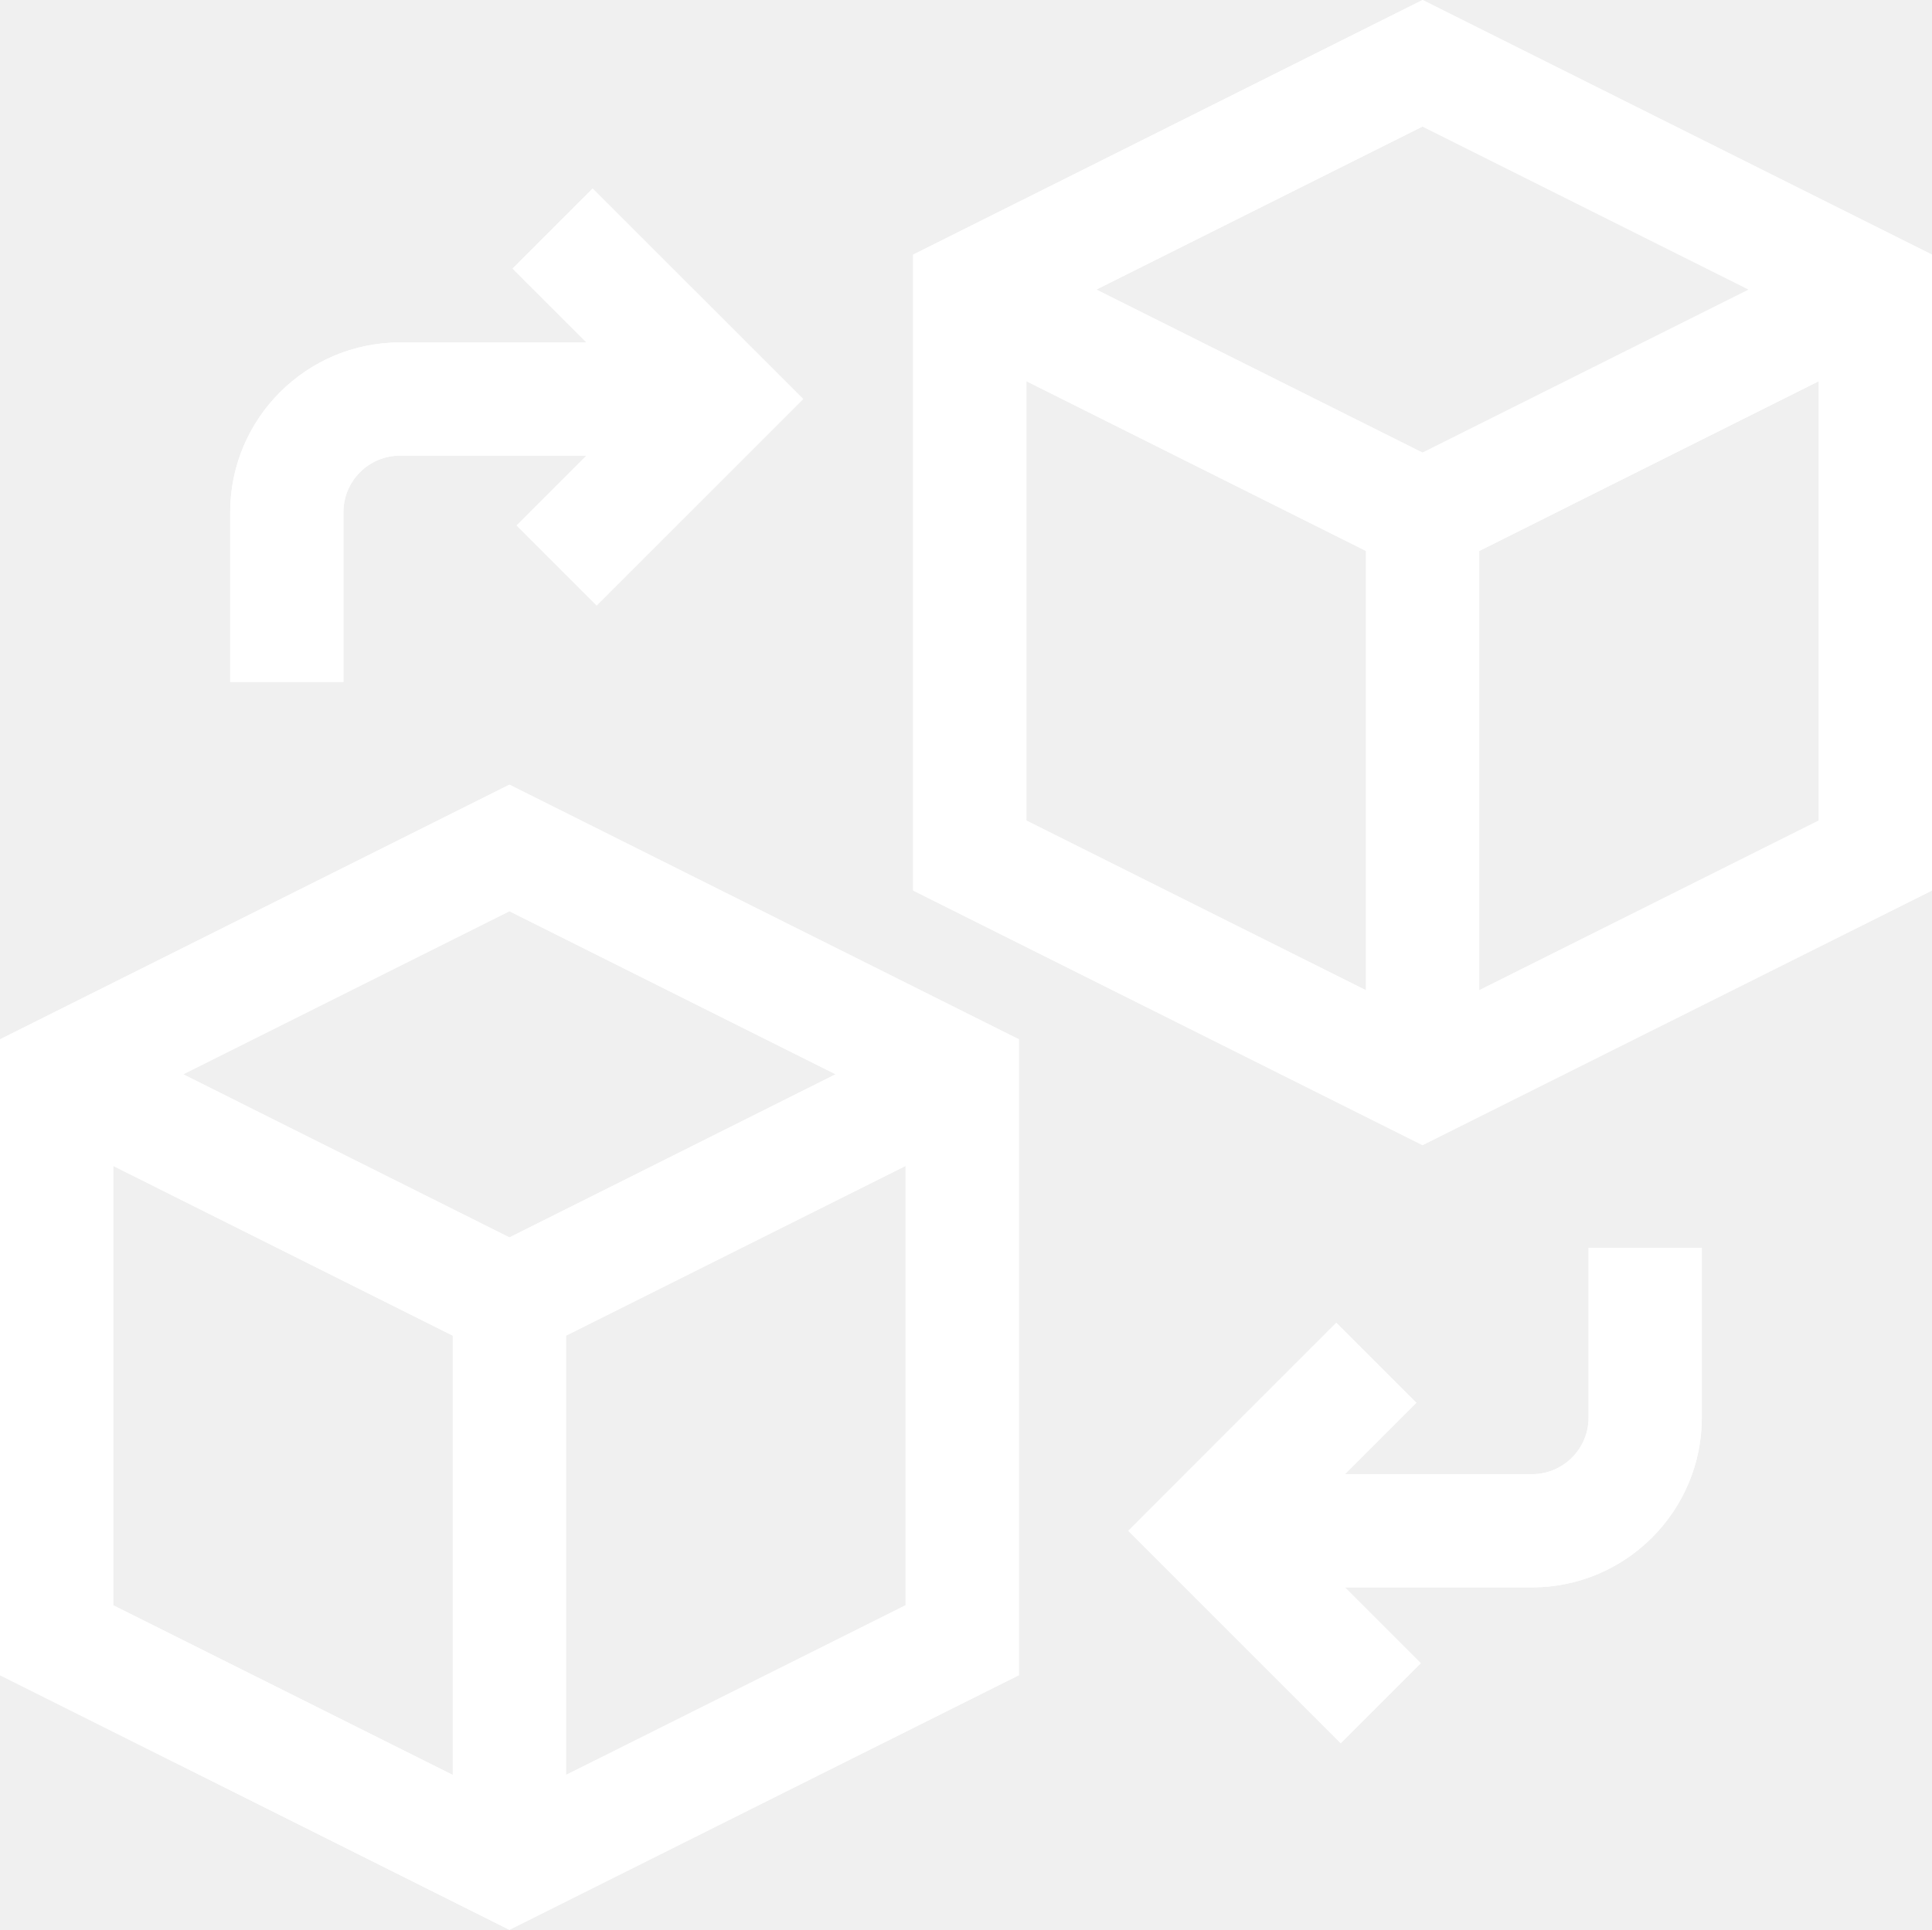
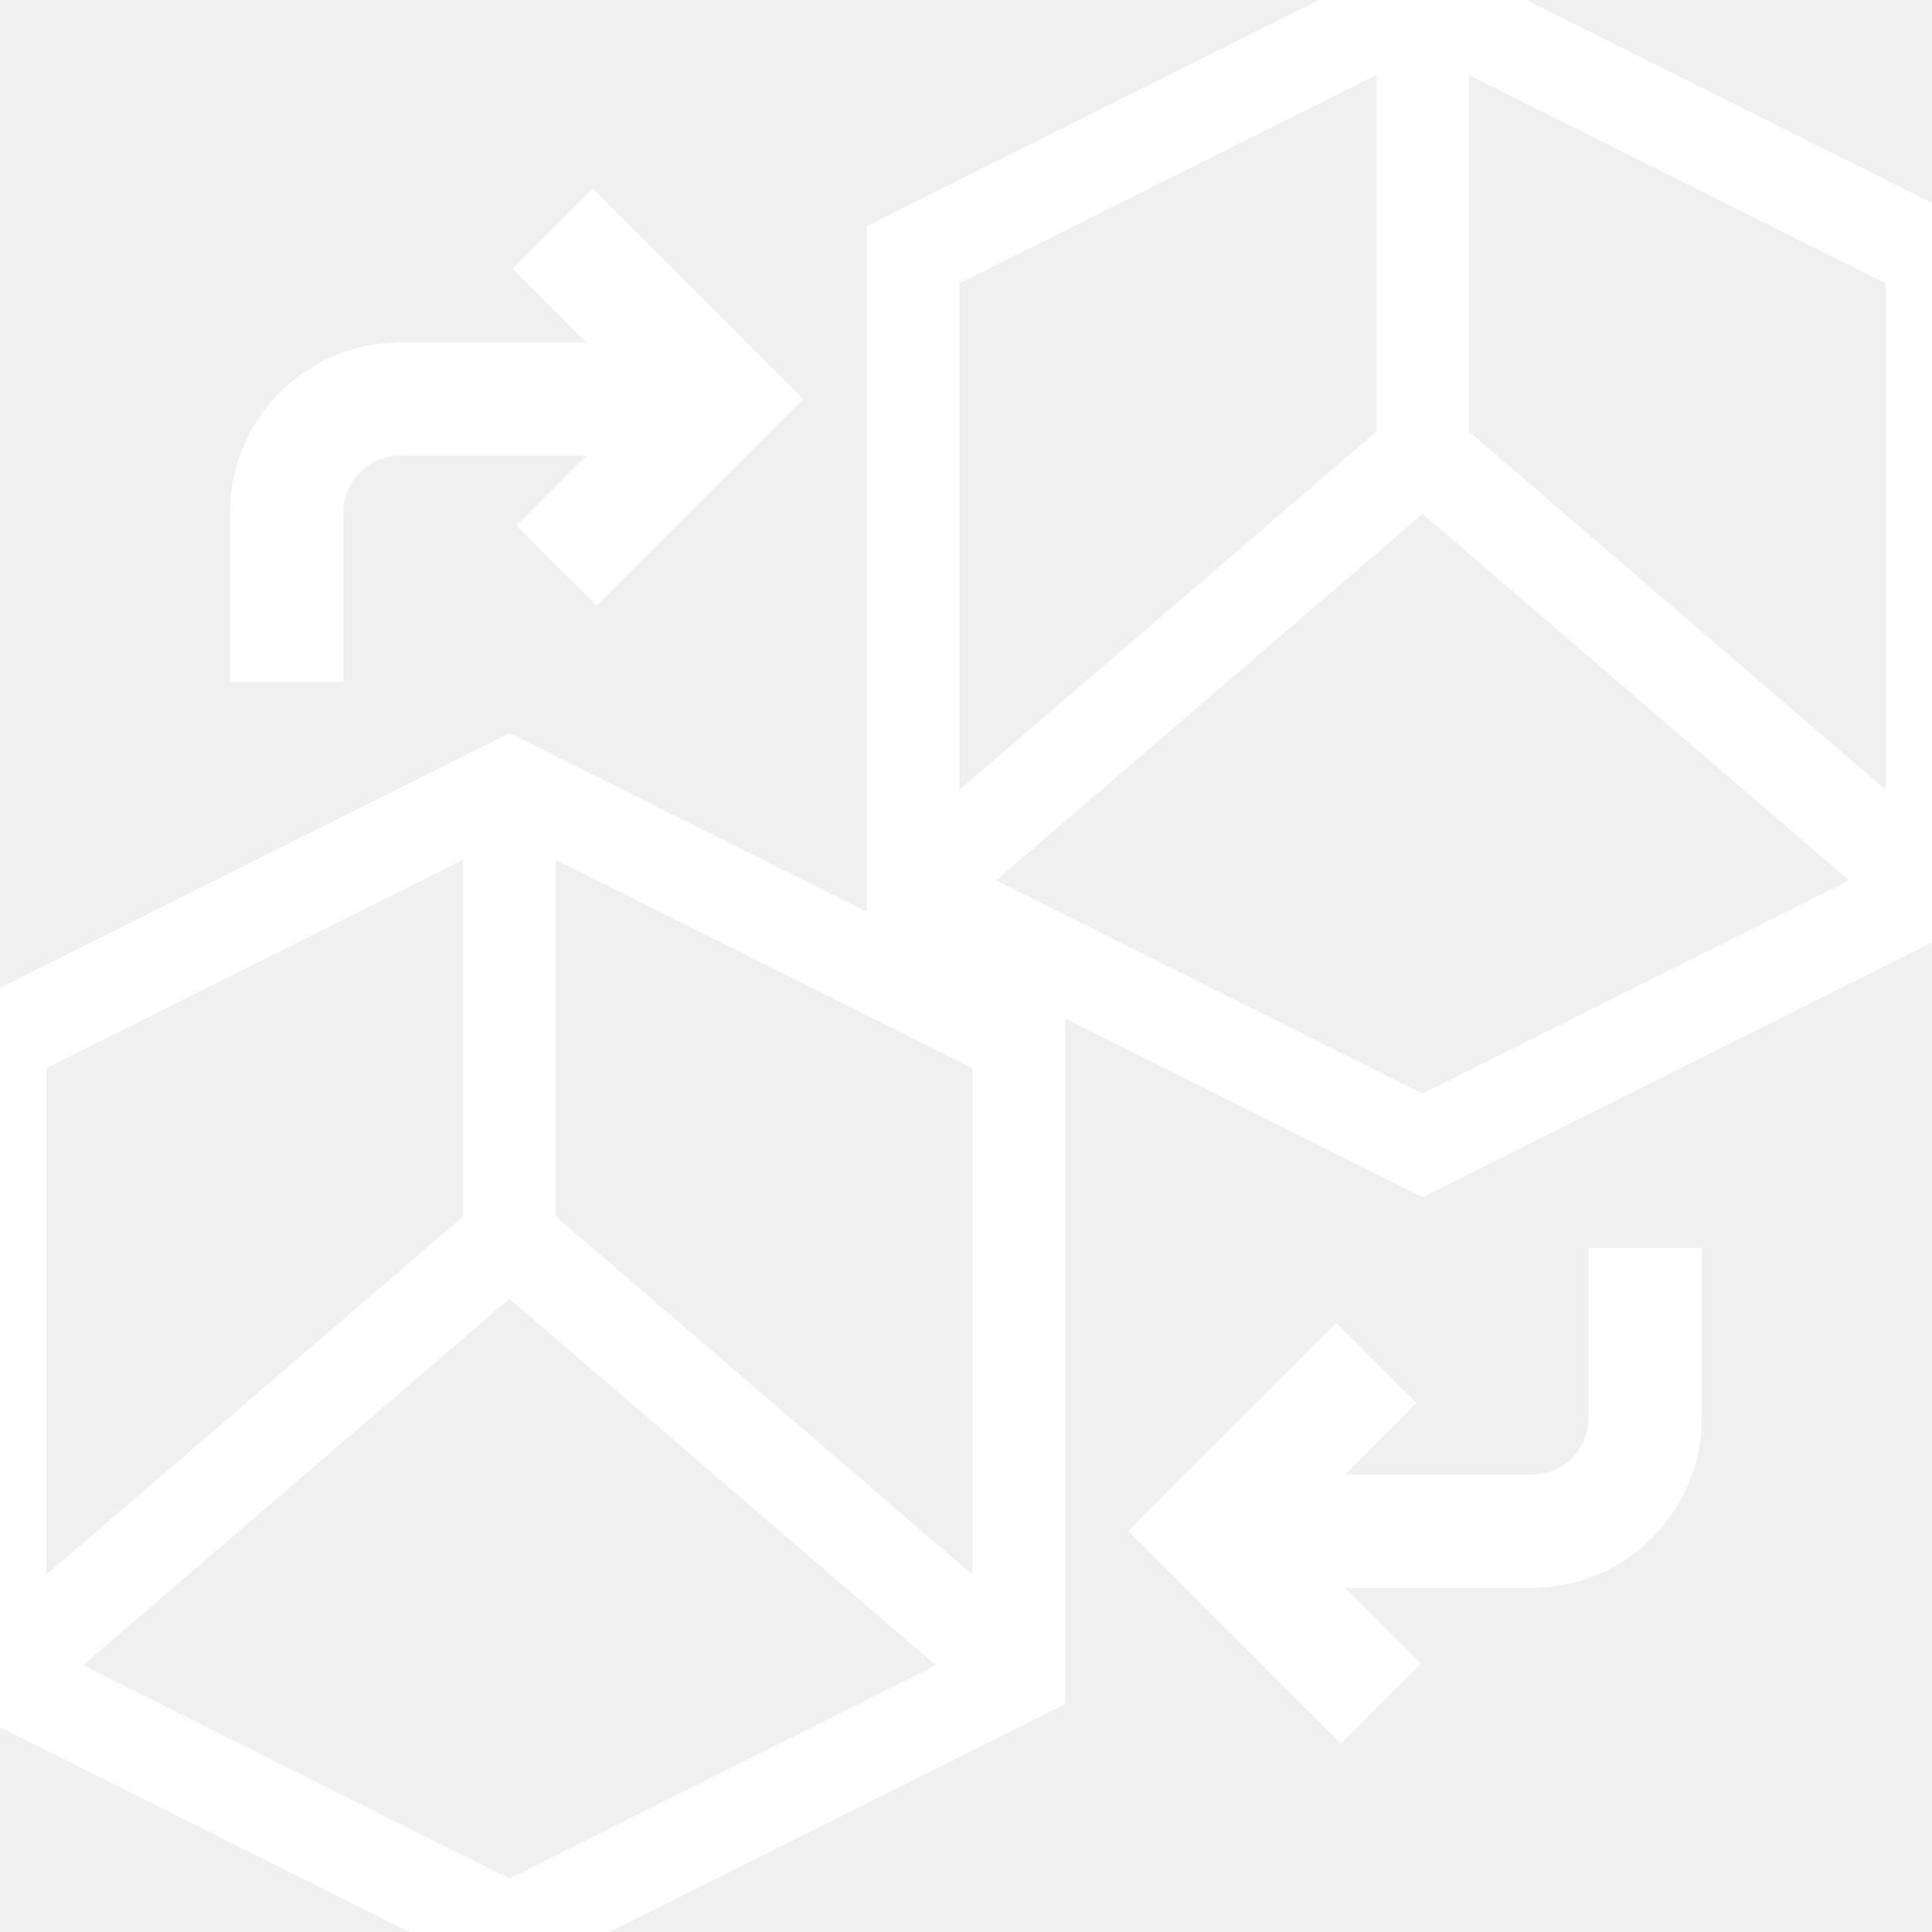
- <svg xmlns="http://www.w3.org/2000/svg" xmlns:xlink="http://www.w3.org/1999/xlink" preserveAspectRatio="none" overflow="visible" style="display: block;" width="28" height="27.975" viewBox="0 0 28 27.975" fill="none">
-   <g id="Group">
-     <g id="Vector">
-       <use xlink:href="#stroke0_0_76" fill="white" />
-       <mask id="stroke1_0_76" fill="white">
-         <use xlink:href="#stroke0_0_76" />
-       </mask>
-       <path d="M4.977 7.425C4.977 6.973 5.345 6.605 5.797 6.605H8.499L7.487 7.617L8.647 8.777L11.64 5.784L8.589 2.734L7.429 3.894L8.499 4.964H5.797C4.44 4.964 3.336 6.068 3.336 7.425V9.886H4.977V7.425ZM23.023 20.55C23.023 21.002 22.655 21.37 22.203 21.37H19.492L20.527 20.335L19.367 19.175L16.352 22.191L19.431 25.27L20.591 24.11L19.492 23.011H22.203C23.56 23.011 24.664 21.907 24.664 20.55V18.089H23.023V20.55ZM0 15.066V24.284L7.383 27.975L14.766 24.284V15.066L7.383 11.375L0 15.066ZM12.111 15.573L7.383 17.938L2.655 15.573L7.383 13.209L12.111 15.573ZM1.641 16.901L6.562 19.362V25.73L1.641 23.27V16.901ZM8.203 25.73V19.362L13.125 16.901V23.27L8.203 25.73ZM20.617 0L13.234 3.691V12.909L20.617 16.6L28 12.909V3.691L20.617 0ZM25.345 4.198L20.617 6.562L15.889 4.198L20.617 1.834L25.345 4.198ZM14.875 5.526L19.797 7.987V14.355L14.875 11.895V5.526ZM21.438 14.355V7.987L26.359 5.526V11.895L21.438 14.355Z" stroke-width="2" stroke="white" mask="url(#stroke1_0_76)" />
-     </g>
-   </g>
-   <defs>
-     <path id="stroke0_0_76" d="M4.977 7.425C4.977 6.973 5.345 6.605 5.797 6.605H8.499L7.487 7.617L8.647 8.777L11.64 5.784L8.589 2.734L7.429 3.894L8.499 4.964H5.797C4.44 4.964 3.336 6.068 3.336 7.425V9.886H4.977V7.425ZM23.023 20.55C23.023 21.002 22.655 21.37 22.203 21.37H19.492L20.527 20.335L19.367 19.175L16.352 22.191L19.431 25.27L20.591 24.11L19.492 23.011H22.203C23.56 23.011 24.664 21.907 24.664 20.55V18.089H23.023V20.55ZM0 15.066V24.284L7.383 27.975L14.766 24.284V15.066L7.383 11.375L0 15.066ZM12.111 15.573L7.383 17.938L2.655 15.573L7.383 13.209L12.111 15.573ZM1.641 16.901L6.562 19.362V25.73L1.641 23.27V16.901ZM8.203 25.73V19.362L13.125 16.901V23.27L8.203 25.73ZM20.617 0L13.234 3.691V12.909L20.617 16.6L28 12.909V3.691L20.617 0ZM25.345 4.198L20.617 6.562L15.889 4.198L20.617 1.834L25.345 4.198ZM14.875 5.526L19.797 7.987V14.355L14.875 11.895V5.526ZM21.438 14.355V7.987L26.359 5.526V11.895L21.438 14.355Z" />
-   </defs>
+ <svg xmlns="http://www.w3.org/2000/svg" width="28" height="28" viewBox="0 0 24 24" fill="none">
+   <path d="M4.266 6.364C4.266 5.977 4.581 5.661 4.969 5.661H7.285L6.417 6.529L7.412 7.523L9.977 4.958L7.362 2.343L6.368 3.338L7.285 4.255H4.969C3.806 4.255 2.859 5.201 2.859 6.364V8.474H4.266V6.364Z" fill="white" />
+   <path d="M19.734 17.614C19.734 18.002 19.419 18.317 19.031 18.317H16.708L17.595 17.43L16.601 16.436L14.016 19.02L16.655 21.66L17.65 20.666L16.708 19.724H19.031C20.194 19.724 21.141 18.777 21.141 17.614V15.505H19.734V17.614Z" fill="white" />
+   <path d="M0 12.914V20.814L6.328 23.979L12.656 20.814V12.914L6.328 9.75Z M6.328 15.375V9.75M6.328 15.375L12.656 20.814M6.328 15.375L0 20.814" stroke="white" stroke-width="1.15" stroke-linejoin="miter" />
+   <path d="M17.672 0L11.344 3.164V11.064L17.672 14.229L24 11.064V3.164Z M17.672 5.625V0M17.672 5.625L24 11.064M17.672 5.625L11.344 11.064" stroke="white" stroke-width="1.15" stroke-linejoin="miter" />
</svg>
